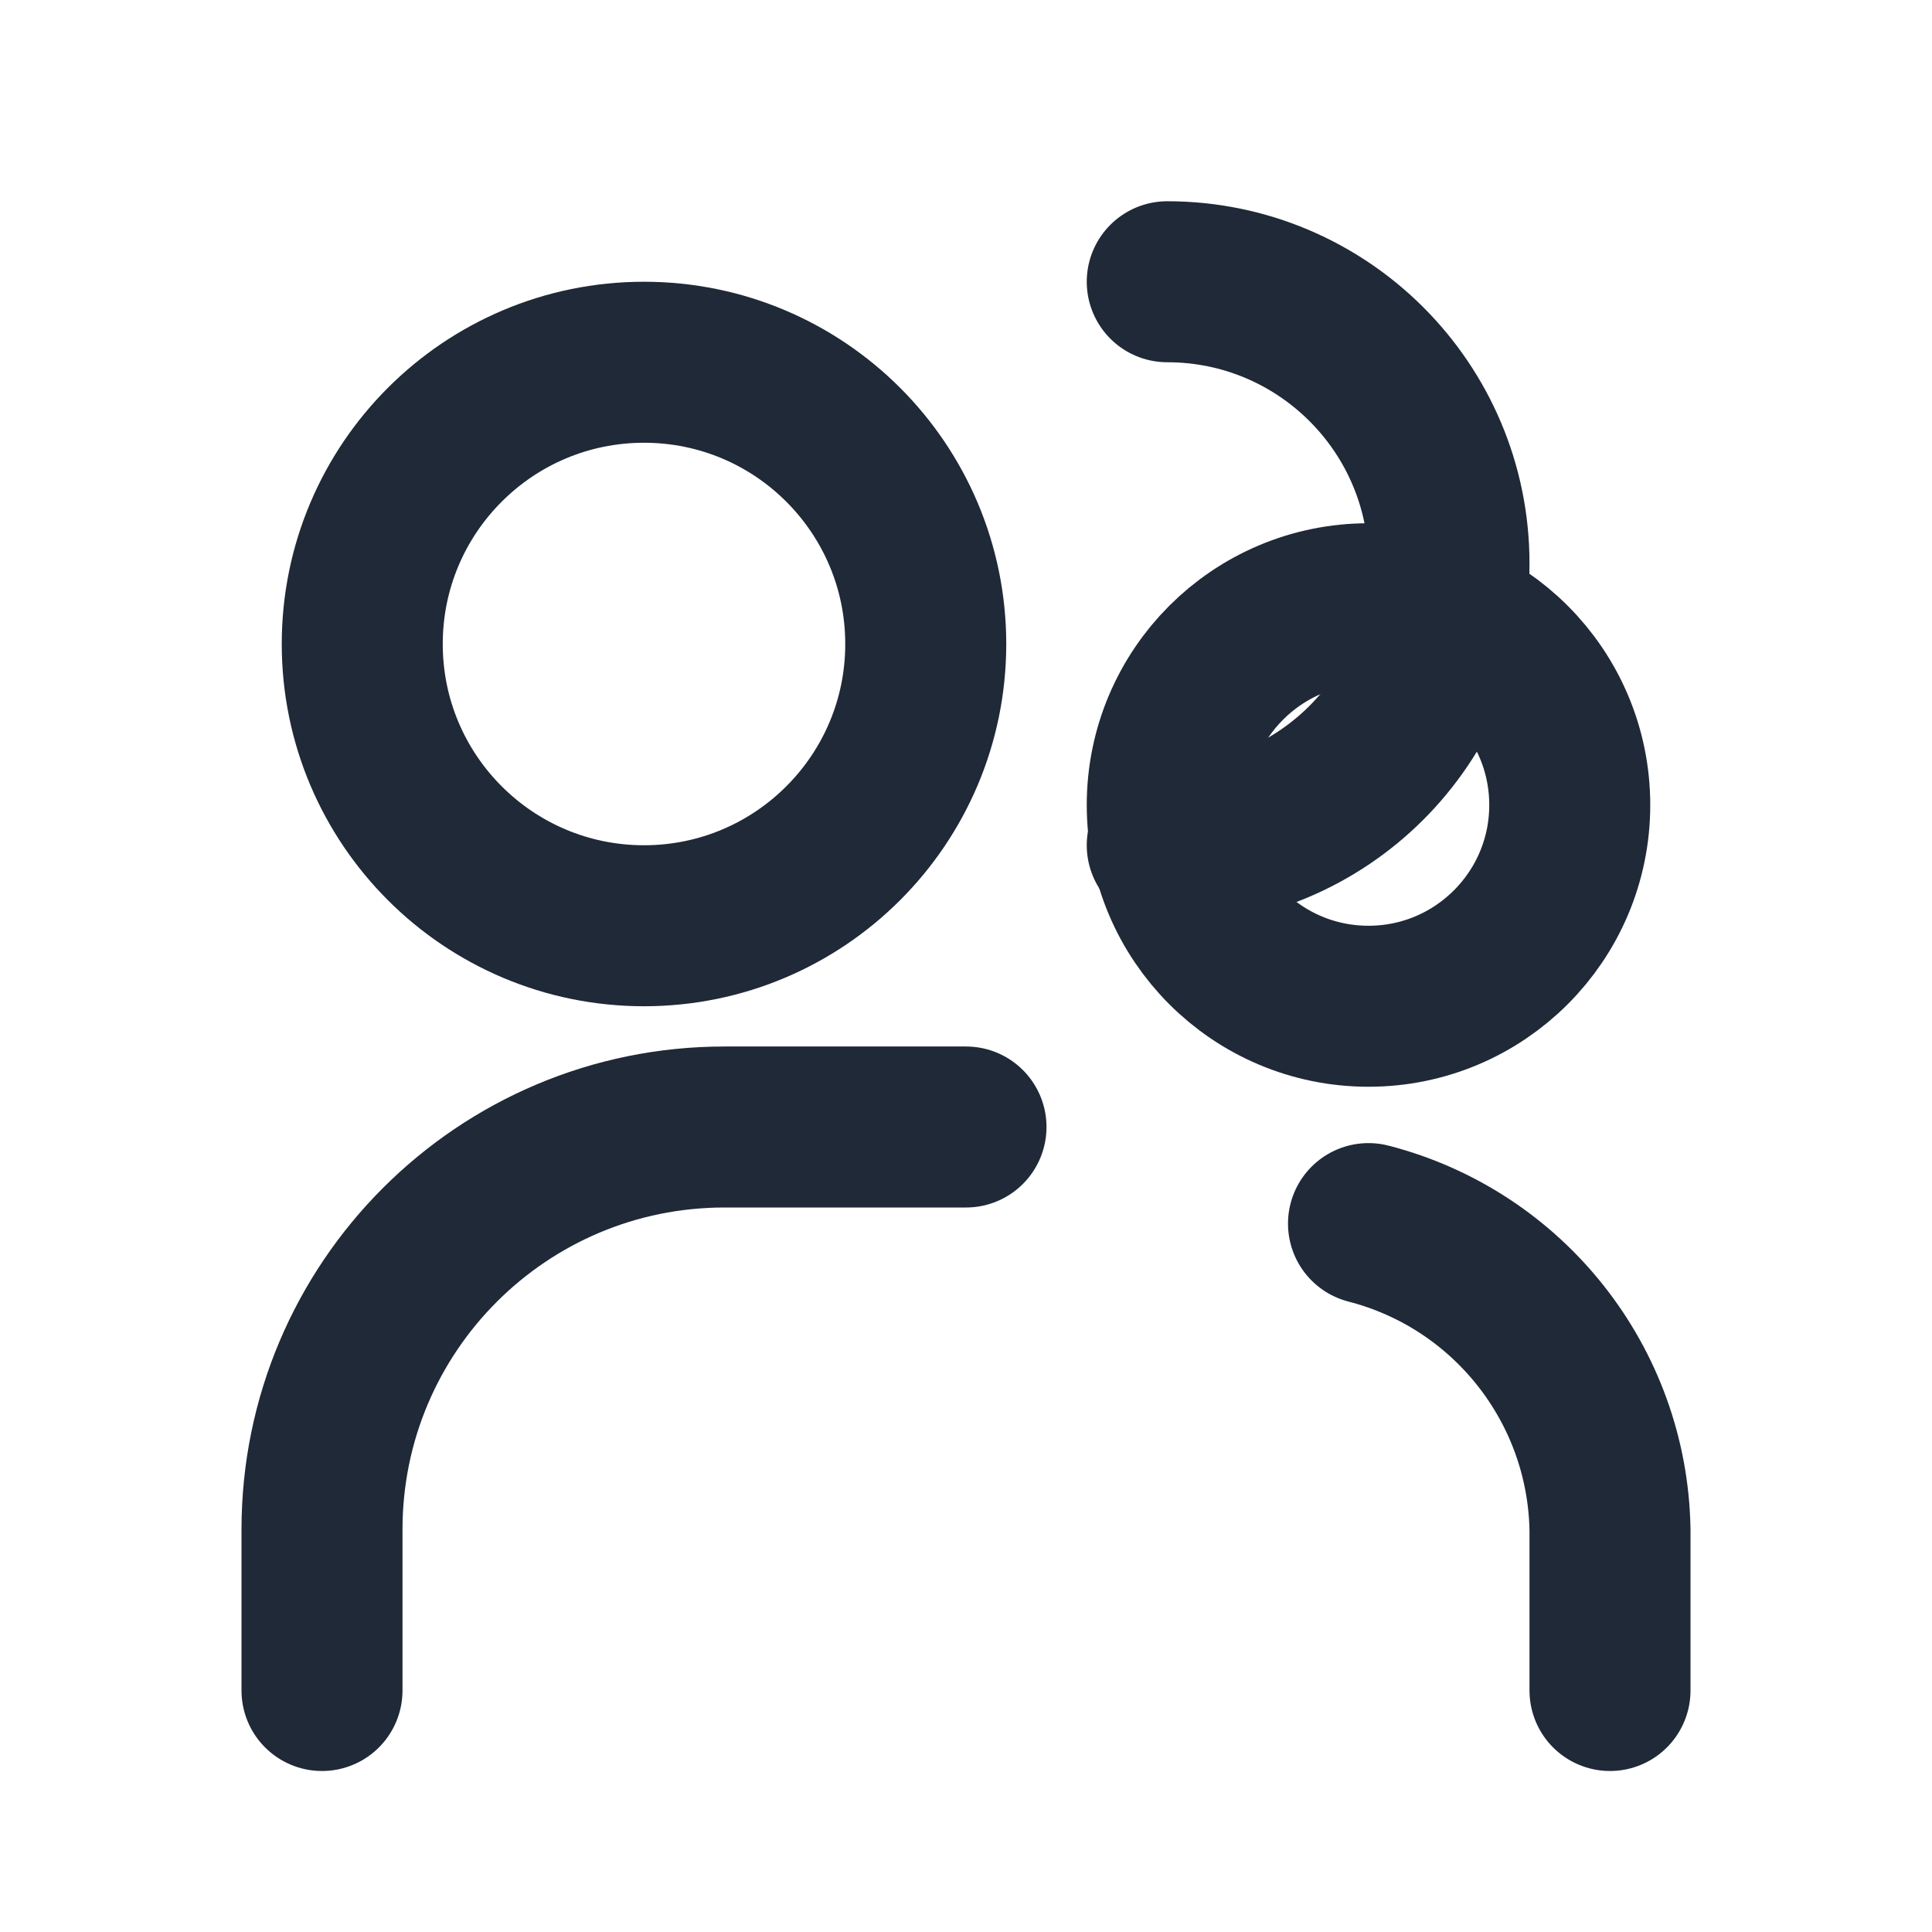
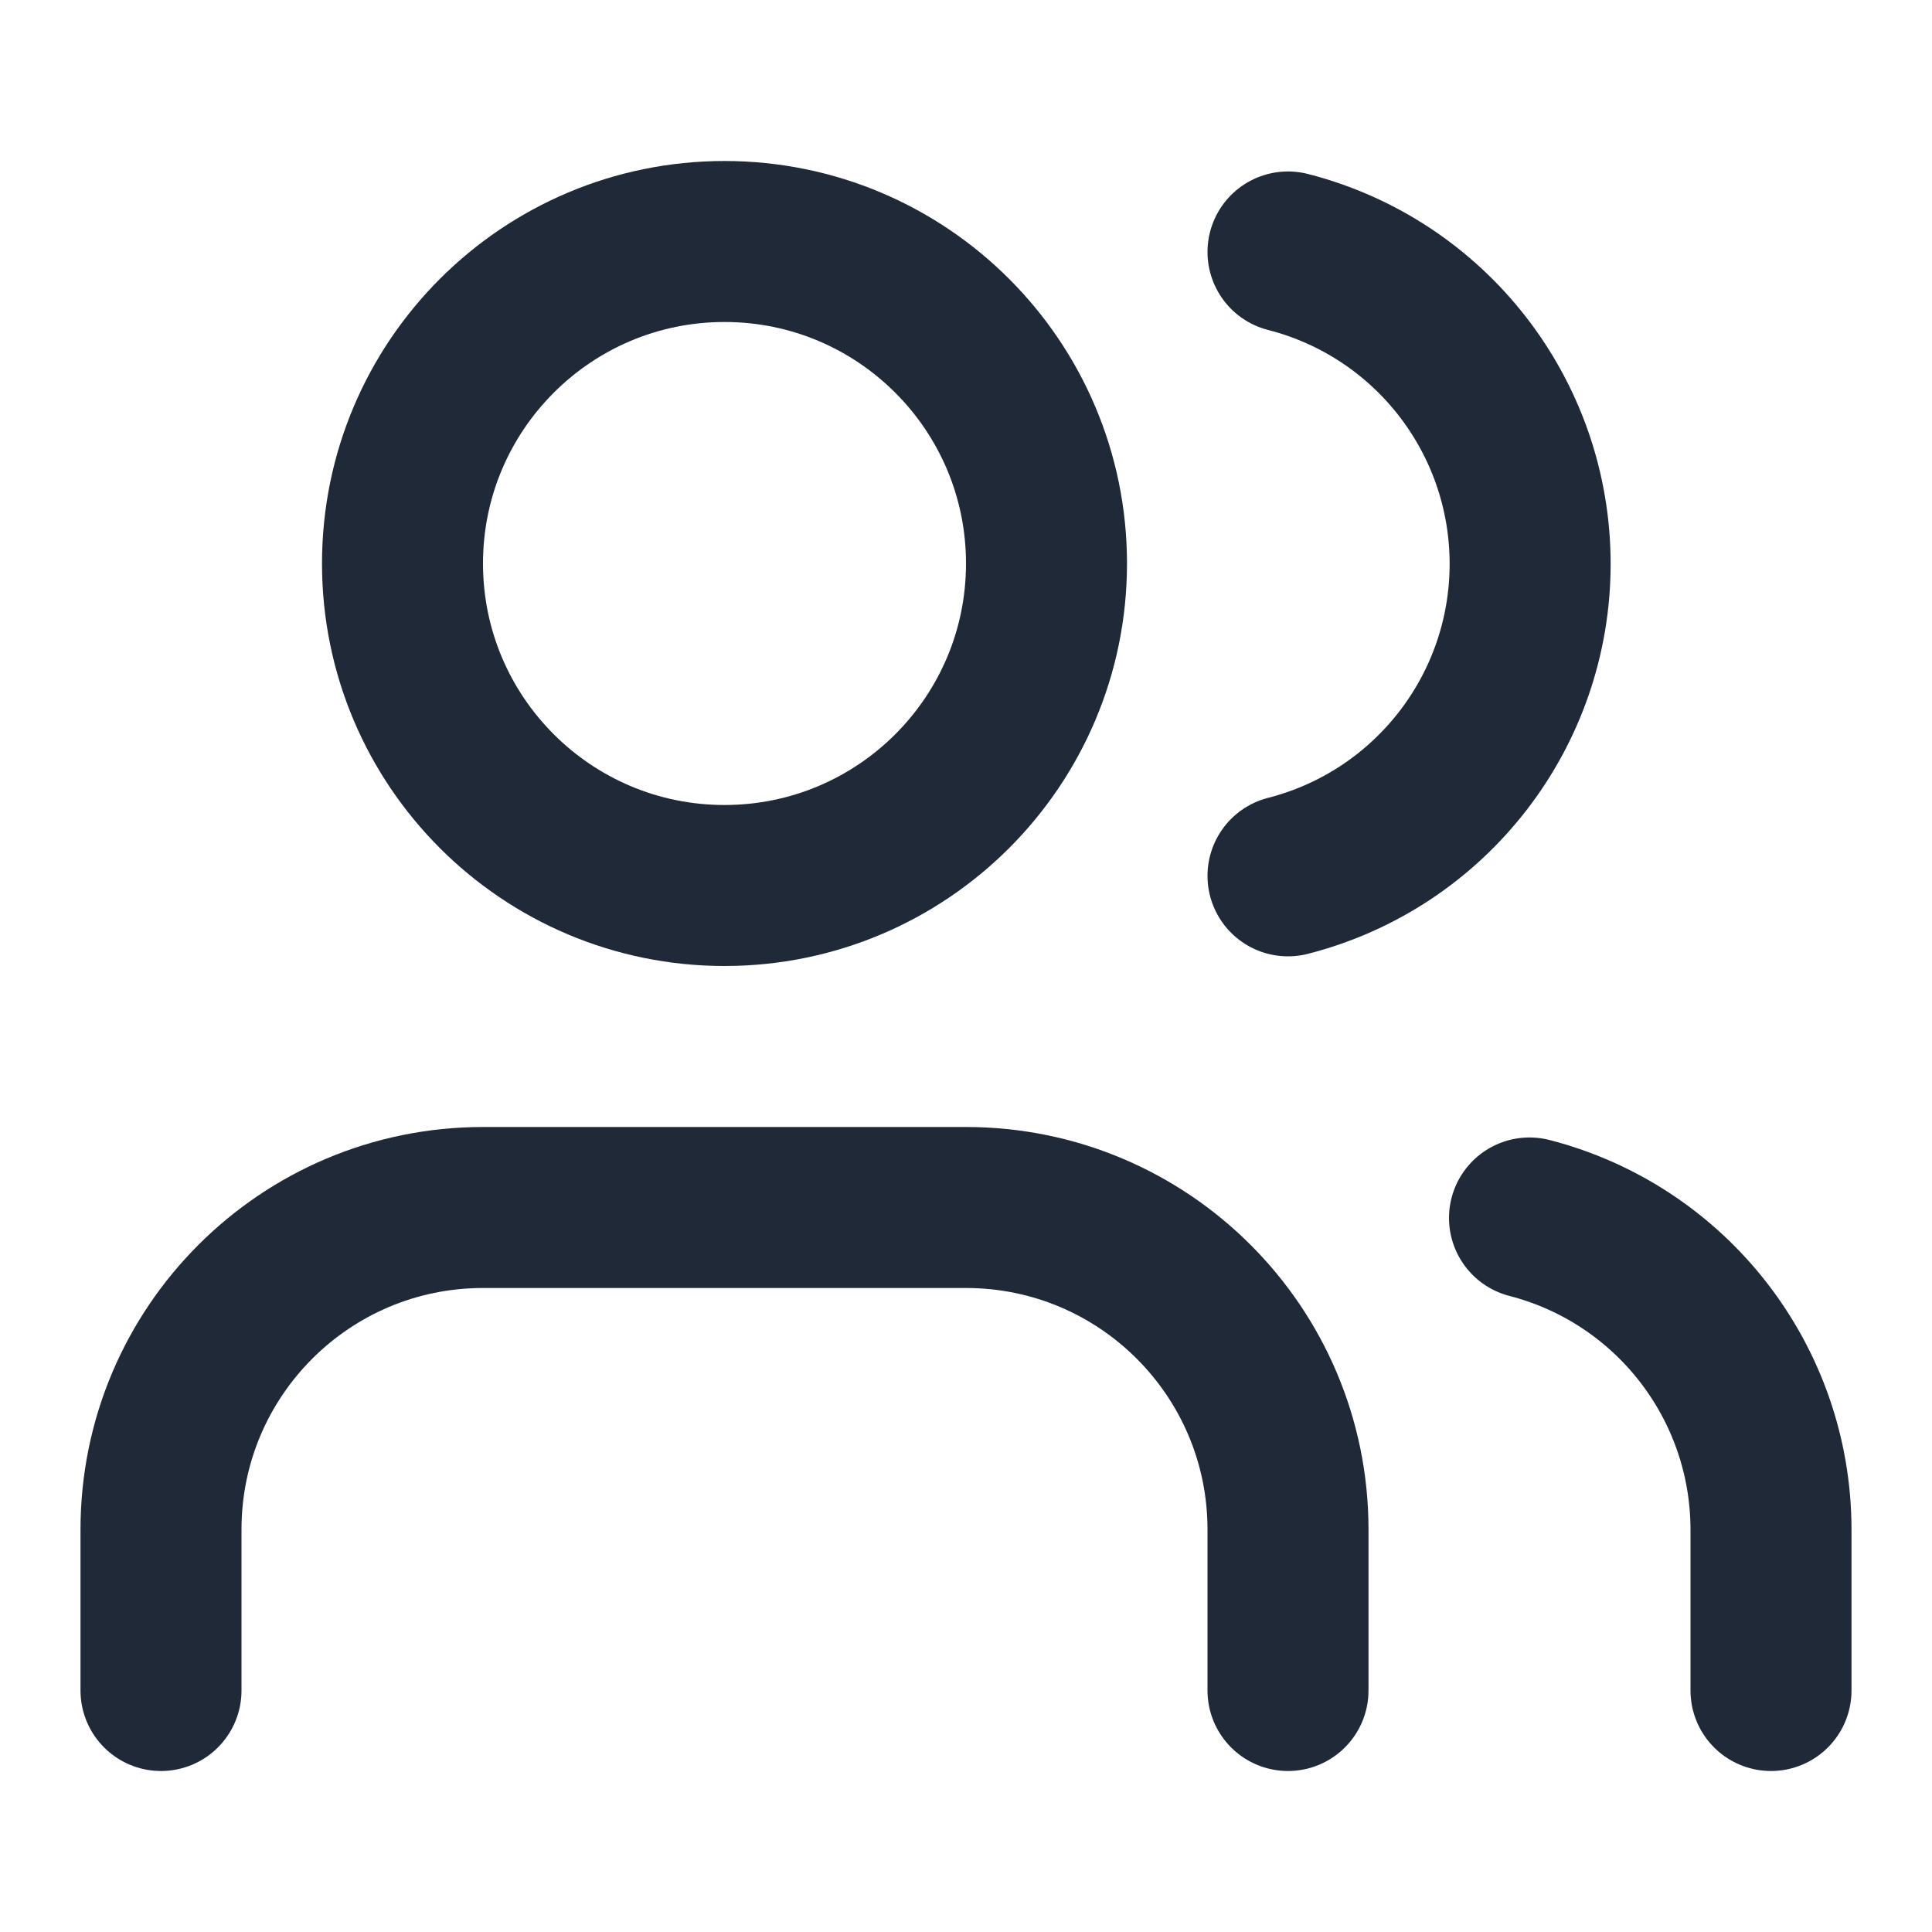
<svg xmlns="http://www.w3.org/2000/svg" width="16" height="16" viewBox="0 0 24 24" fill="none" stroke="#1F2937" stroke-width="2" stroke-linecap="round" stroke-linejoin="round">
-   <circle cx="8" cy="8" r="3.5" />
-   <path d="M4 21v-2a5 5 0 0 1 5-5h3" />
-   <circle cx="17" cy="10" r="2.5" />
-   <path d="M20 21v-2a4 4 0 0 0-3-3.8" />
-   <path d="M14.5 3.5a3.5 3.5 0 0 1 0 7" />
+   <path d="M16 21v-2a4 4 0 0 0-4-4H6a4 4 0 0 0-4 4v2" />
+   <circle cx="9" cy="7" r="4" />
+   <path d="M22 21v-2a4 4 0 0 0-3-3.87" />
+   <path d="M16 3.13a4 4 0 0 1 0 7.75" />
</svg>
